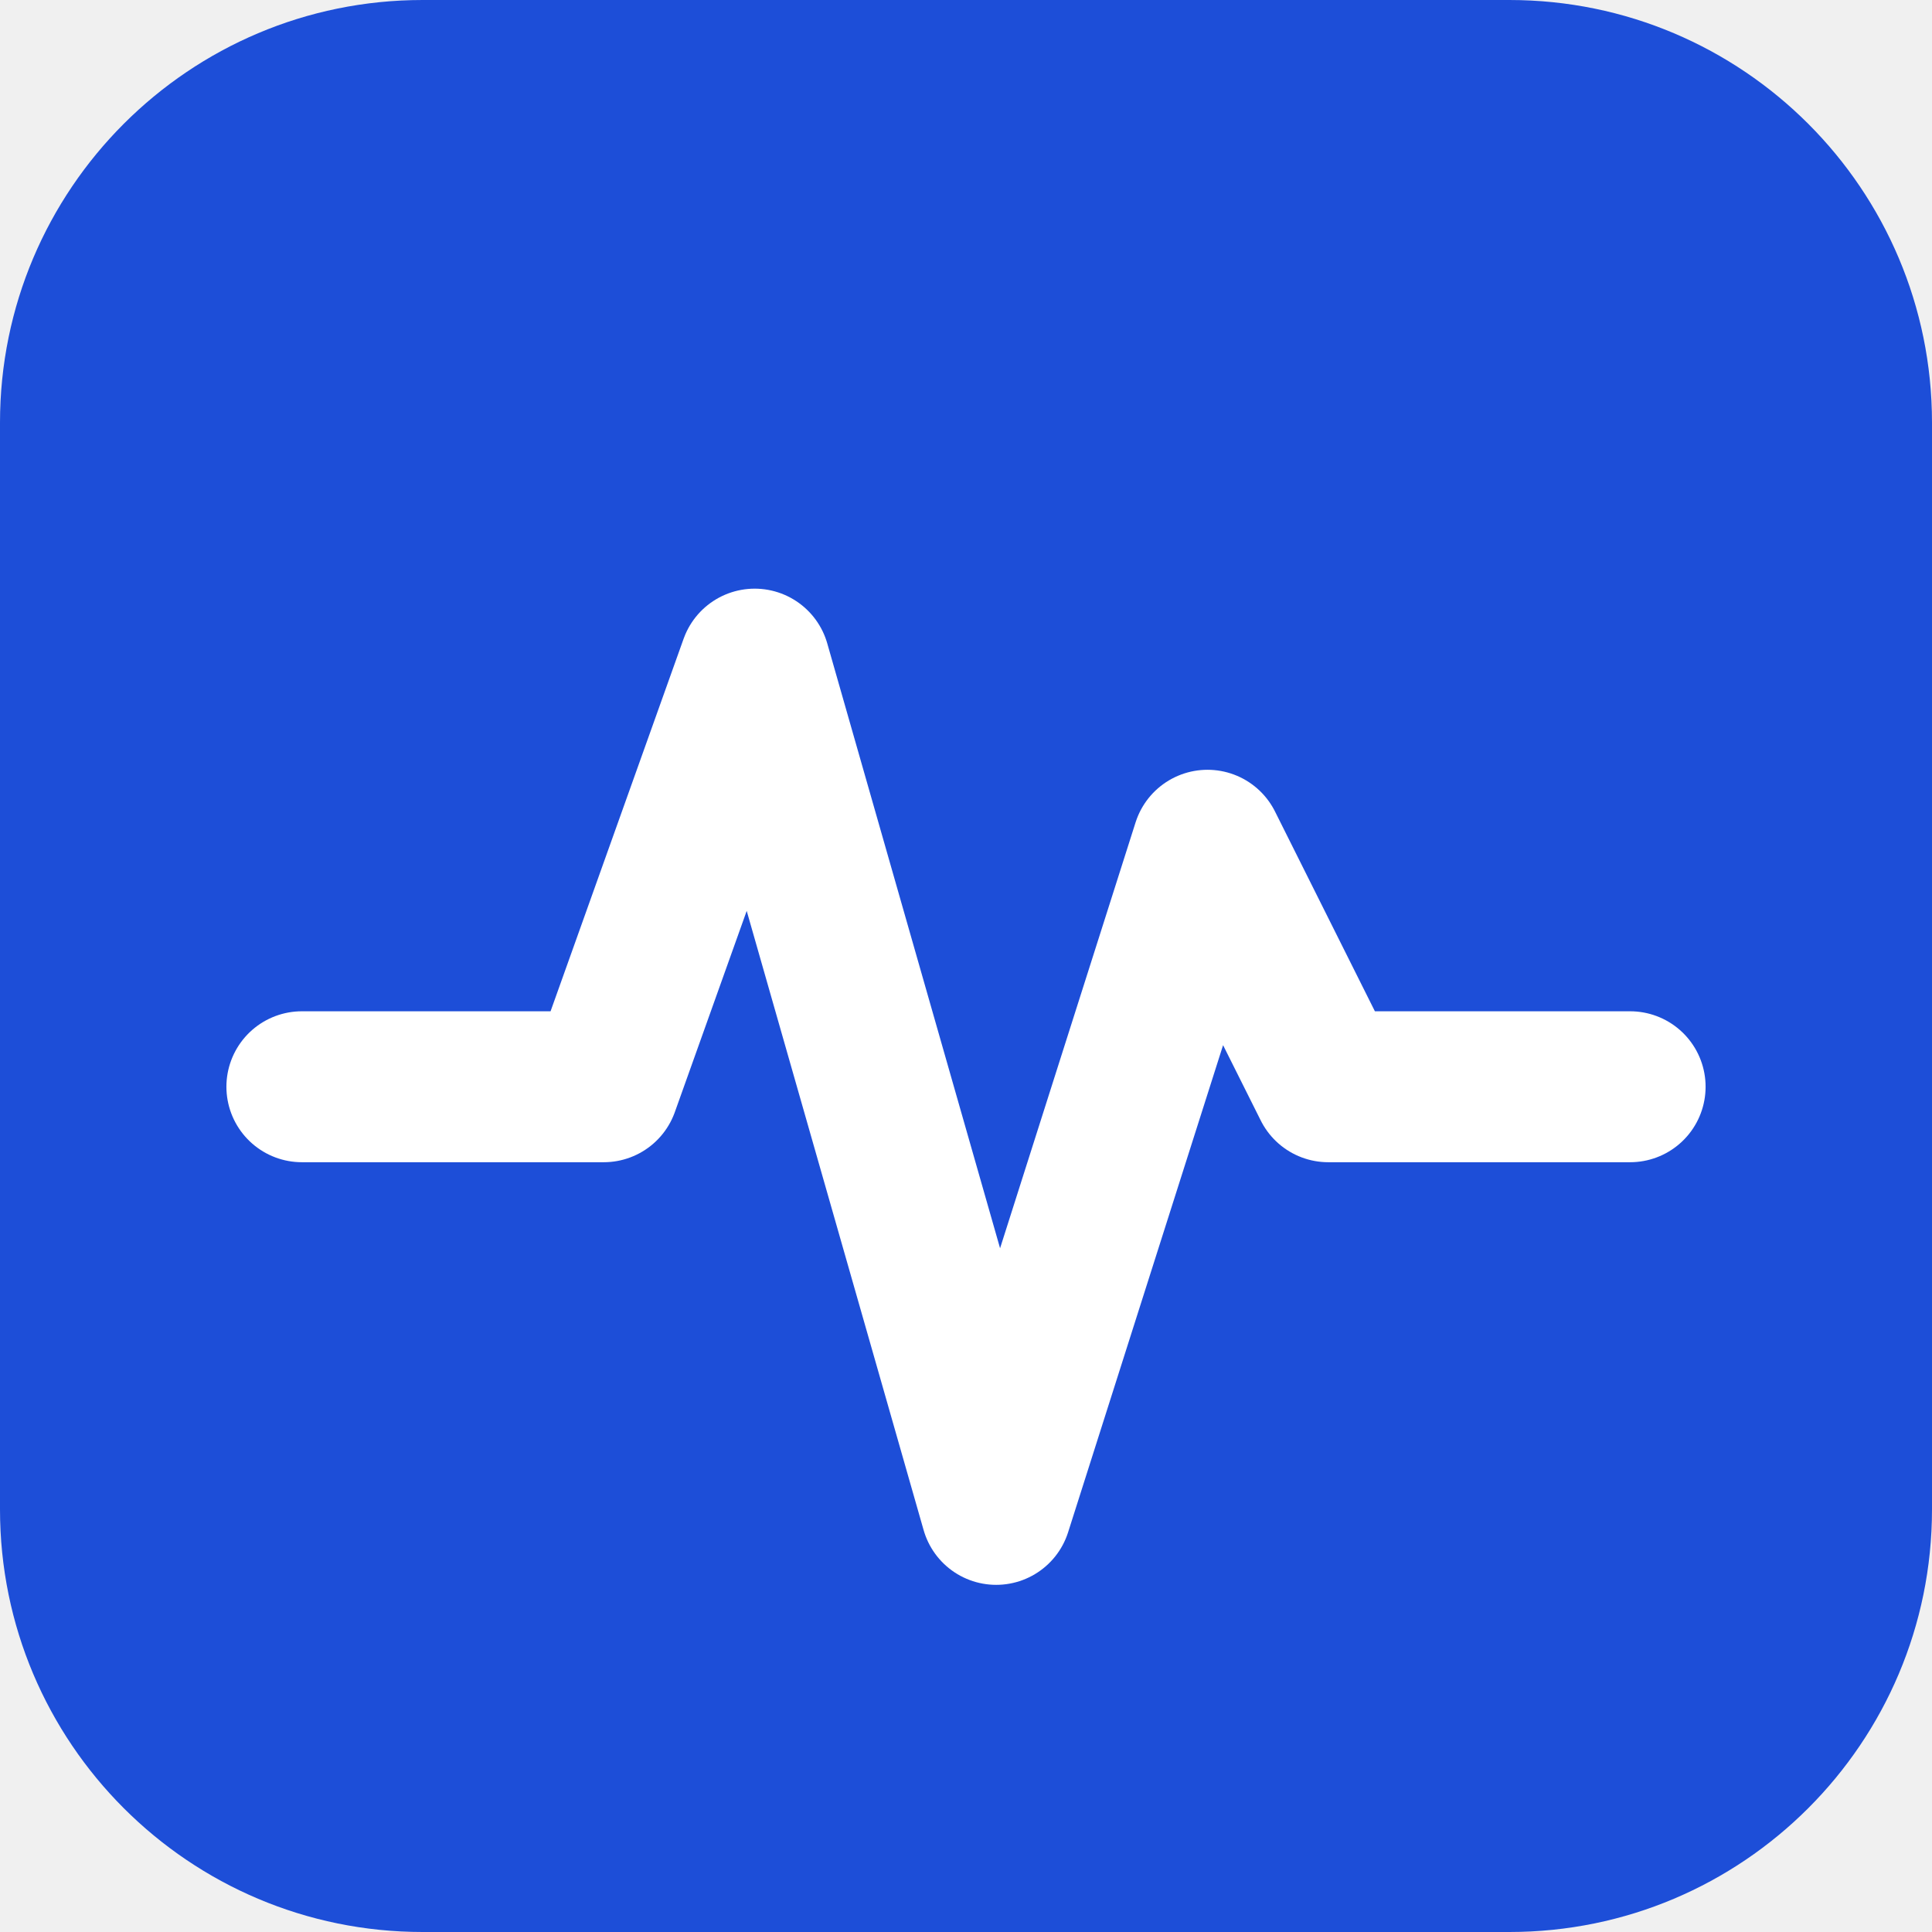
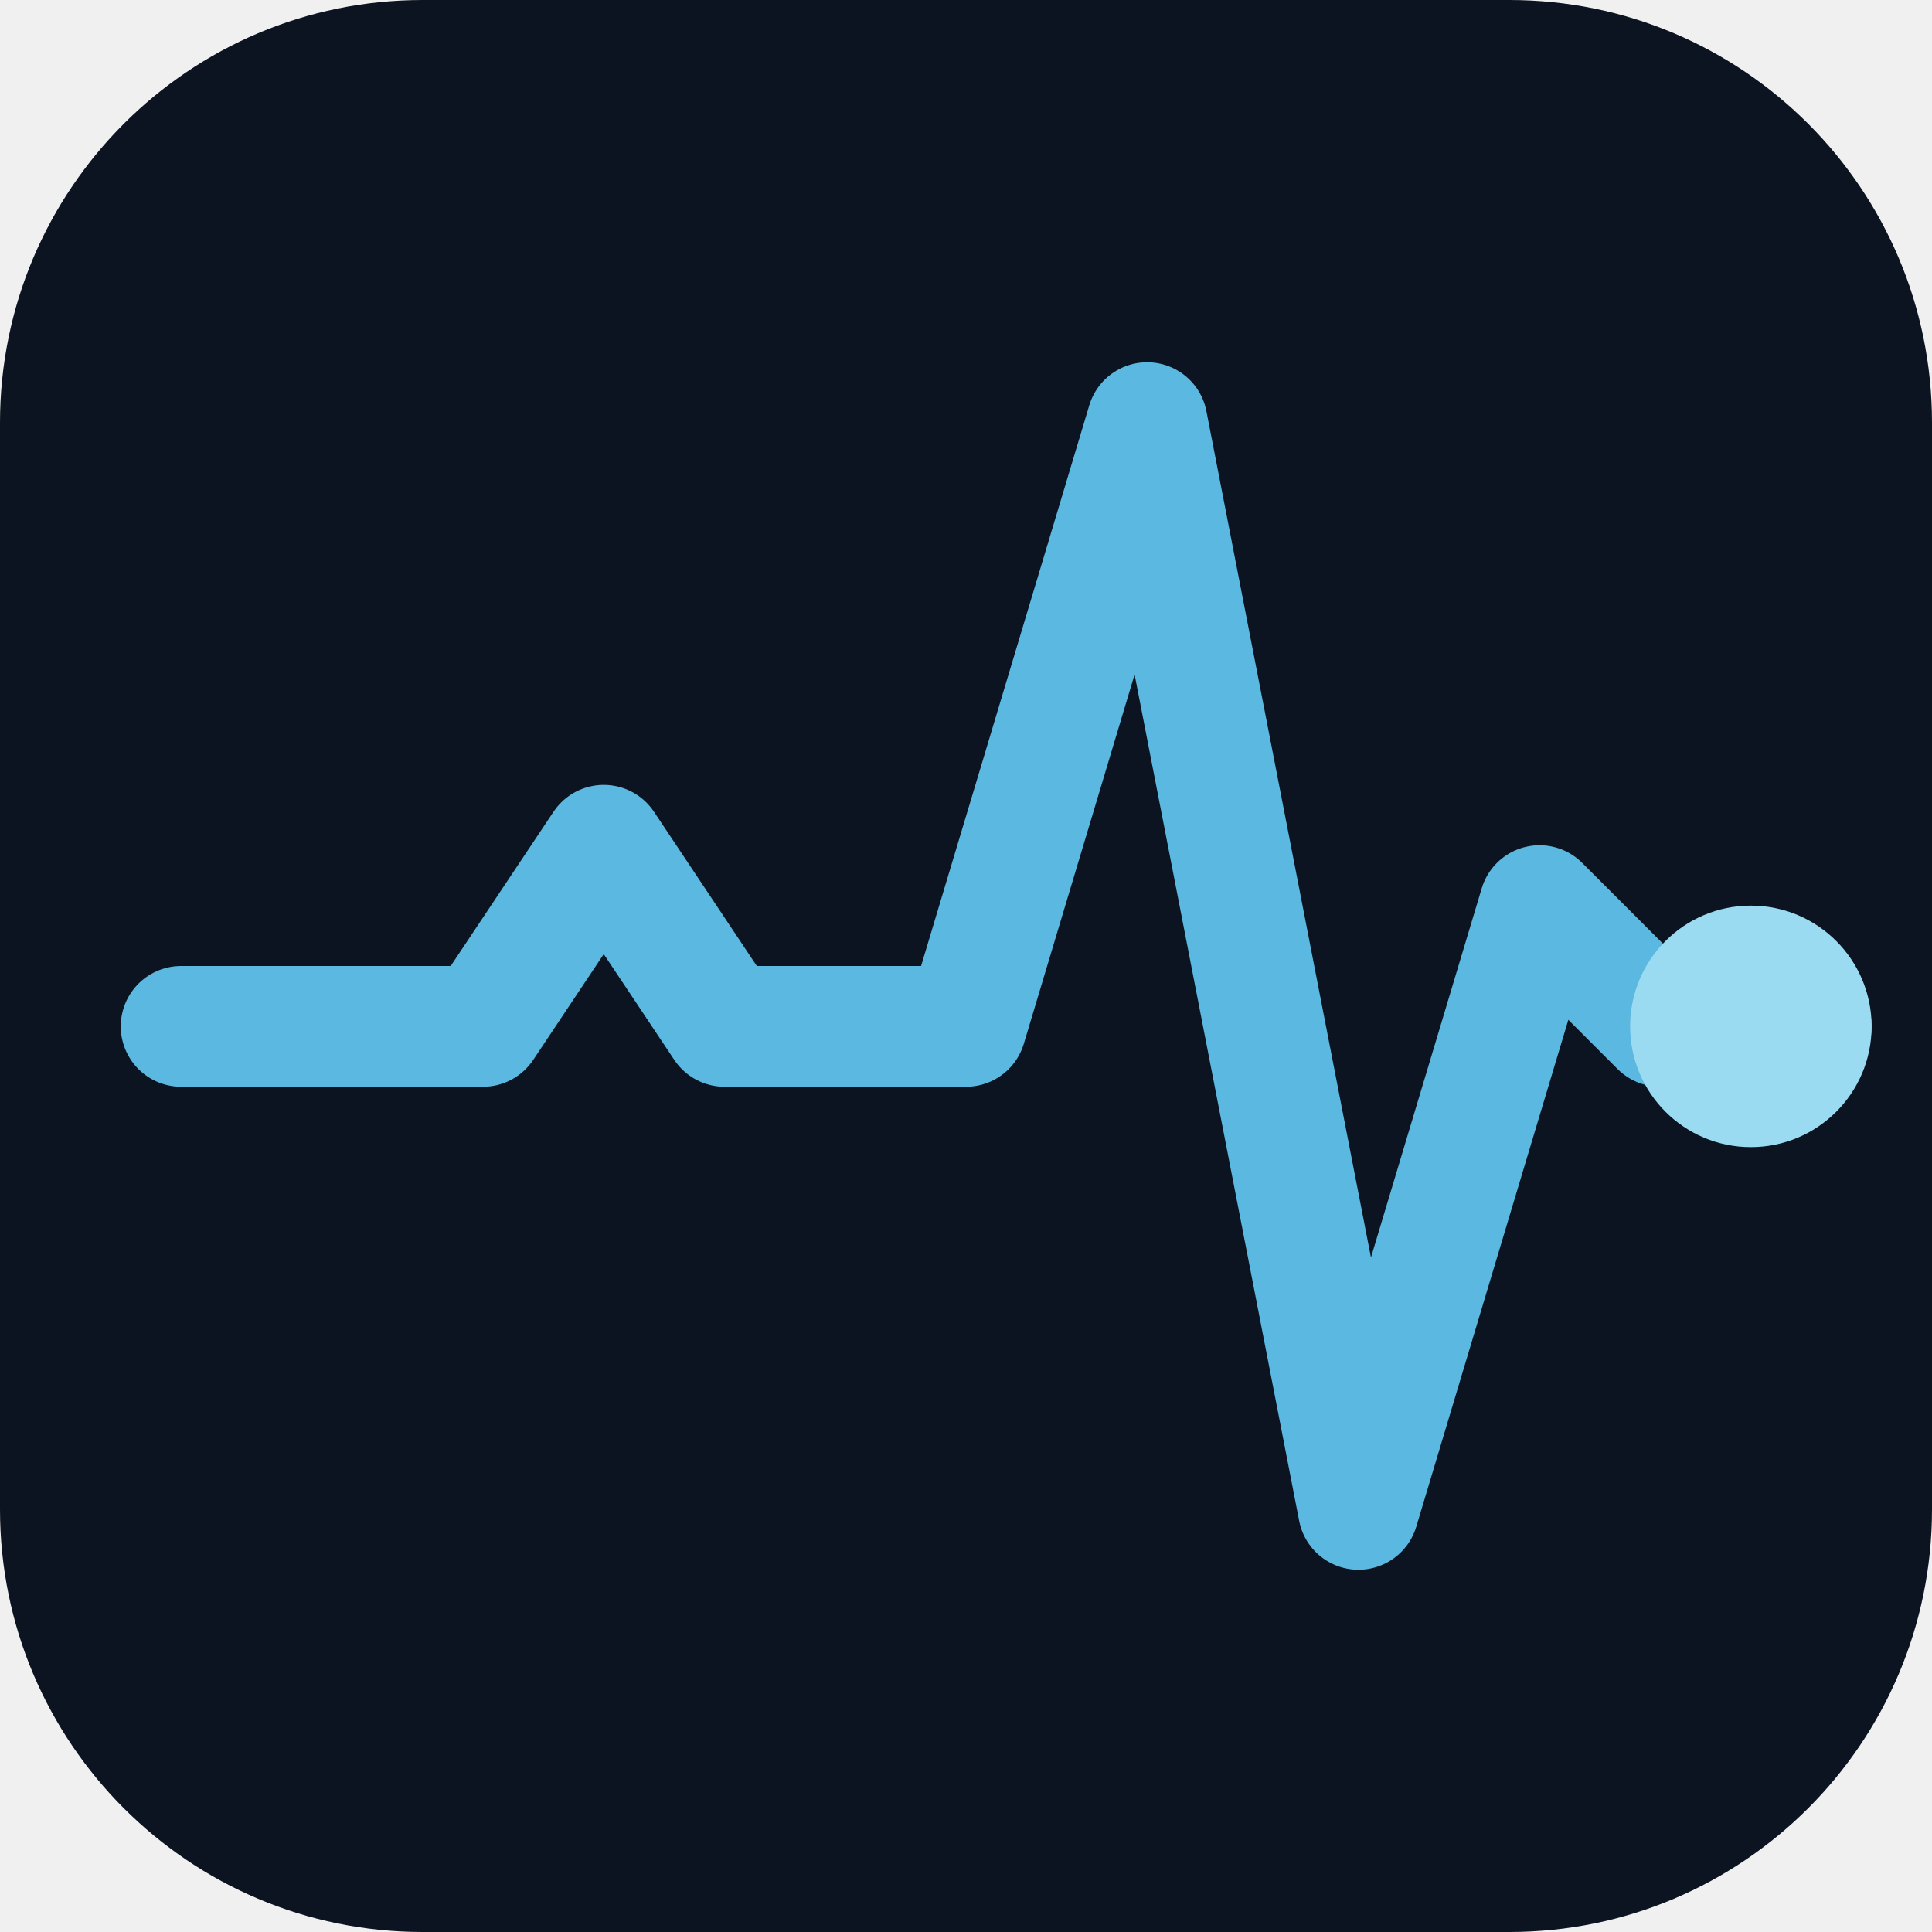
<svg xmlns="http://www.w3.org/2000/svg" viewBox="0 0 64 64">
-   <rect width="64" height="64" rx="14" fill="#1d4ed8" />
-   <path d="M10 36h10l5-14 8 28 7-22 4 8h10" fill="none" stroke="#fff" stroke-width="5" stroke-linecap="round" stroke-linejoin="round" />
+   <rect width="64" height="64" rx="14" fill="#0B1420" />
+   <path d="M6 34h10l4-6 4 6h8l6-20 7 36 6-20 4 4h5" fill="none" stroke="#5BB8E0" stroke-width="4" stroke-linecap="round" stroke-linejoin="round" />
+   <circle cx="58" cy="34" r="4" fill="#9ADBF2" />
</svg>
